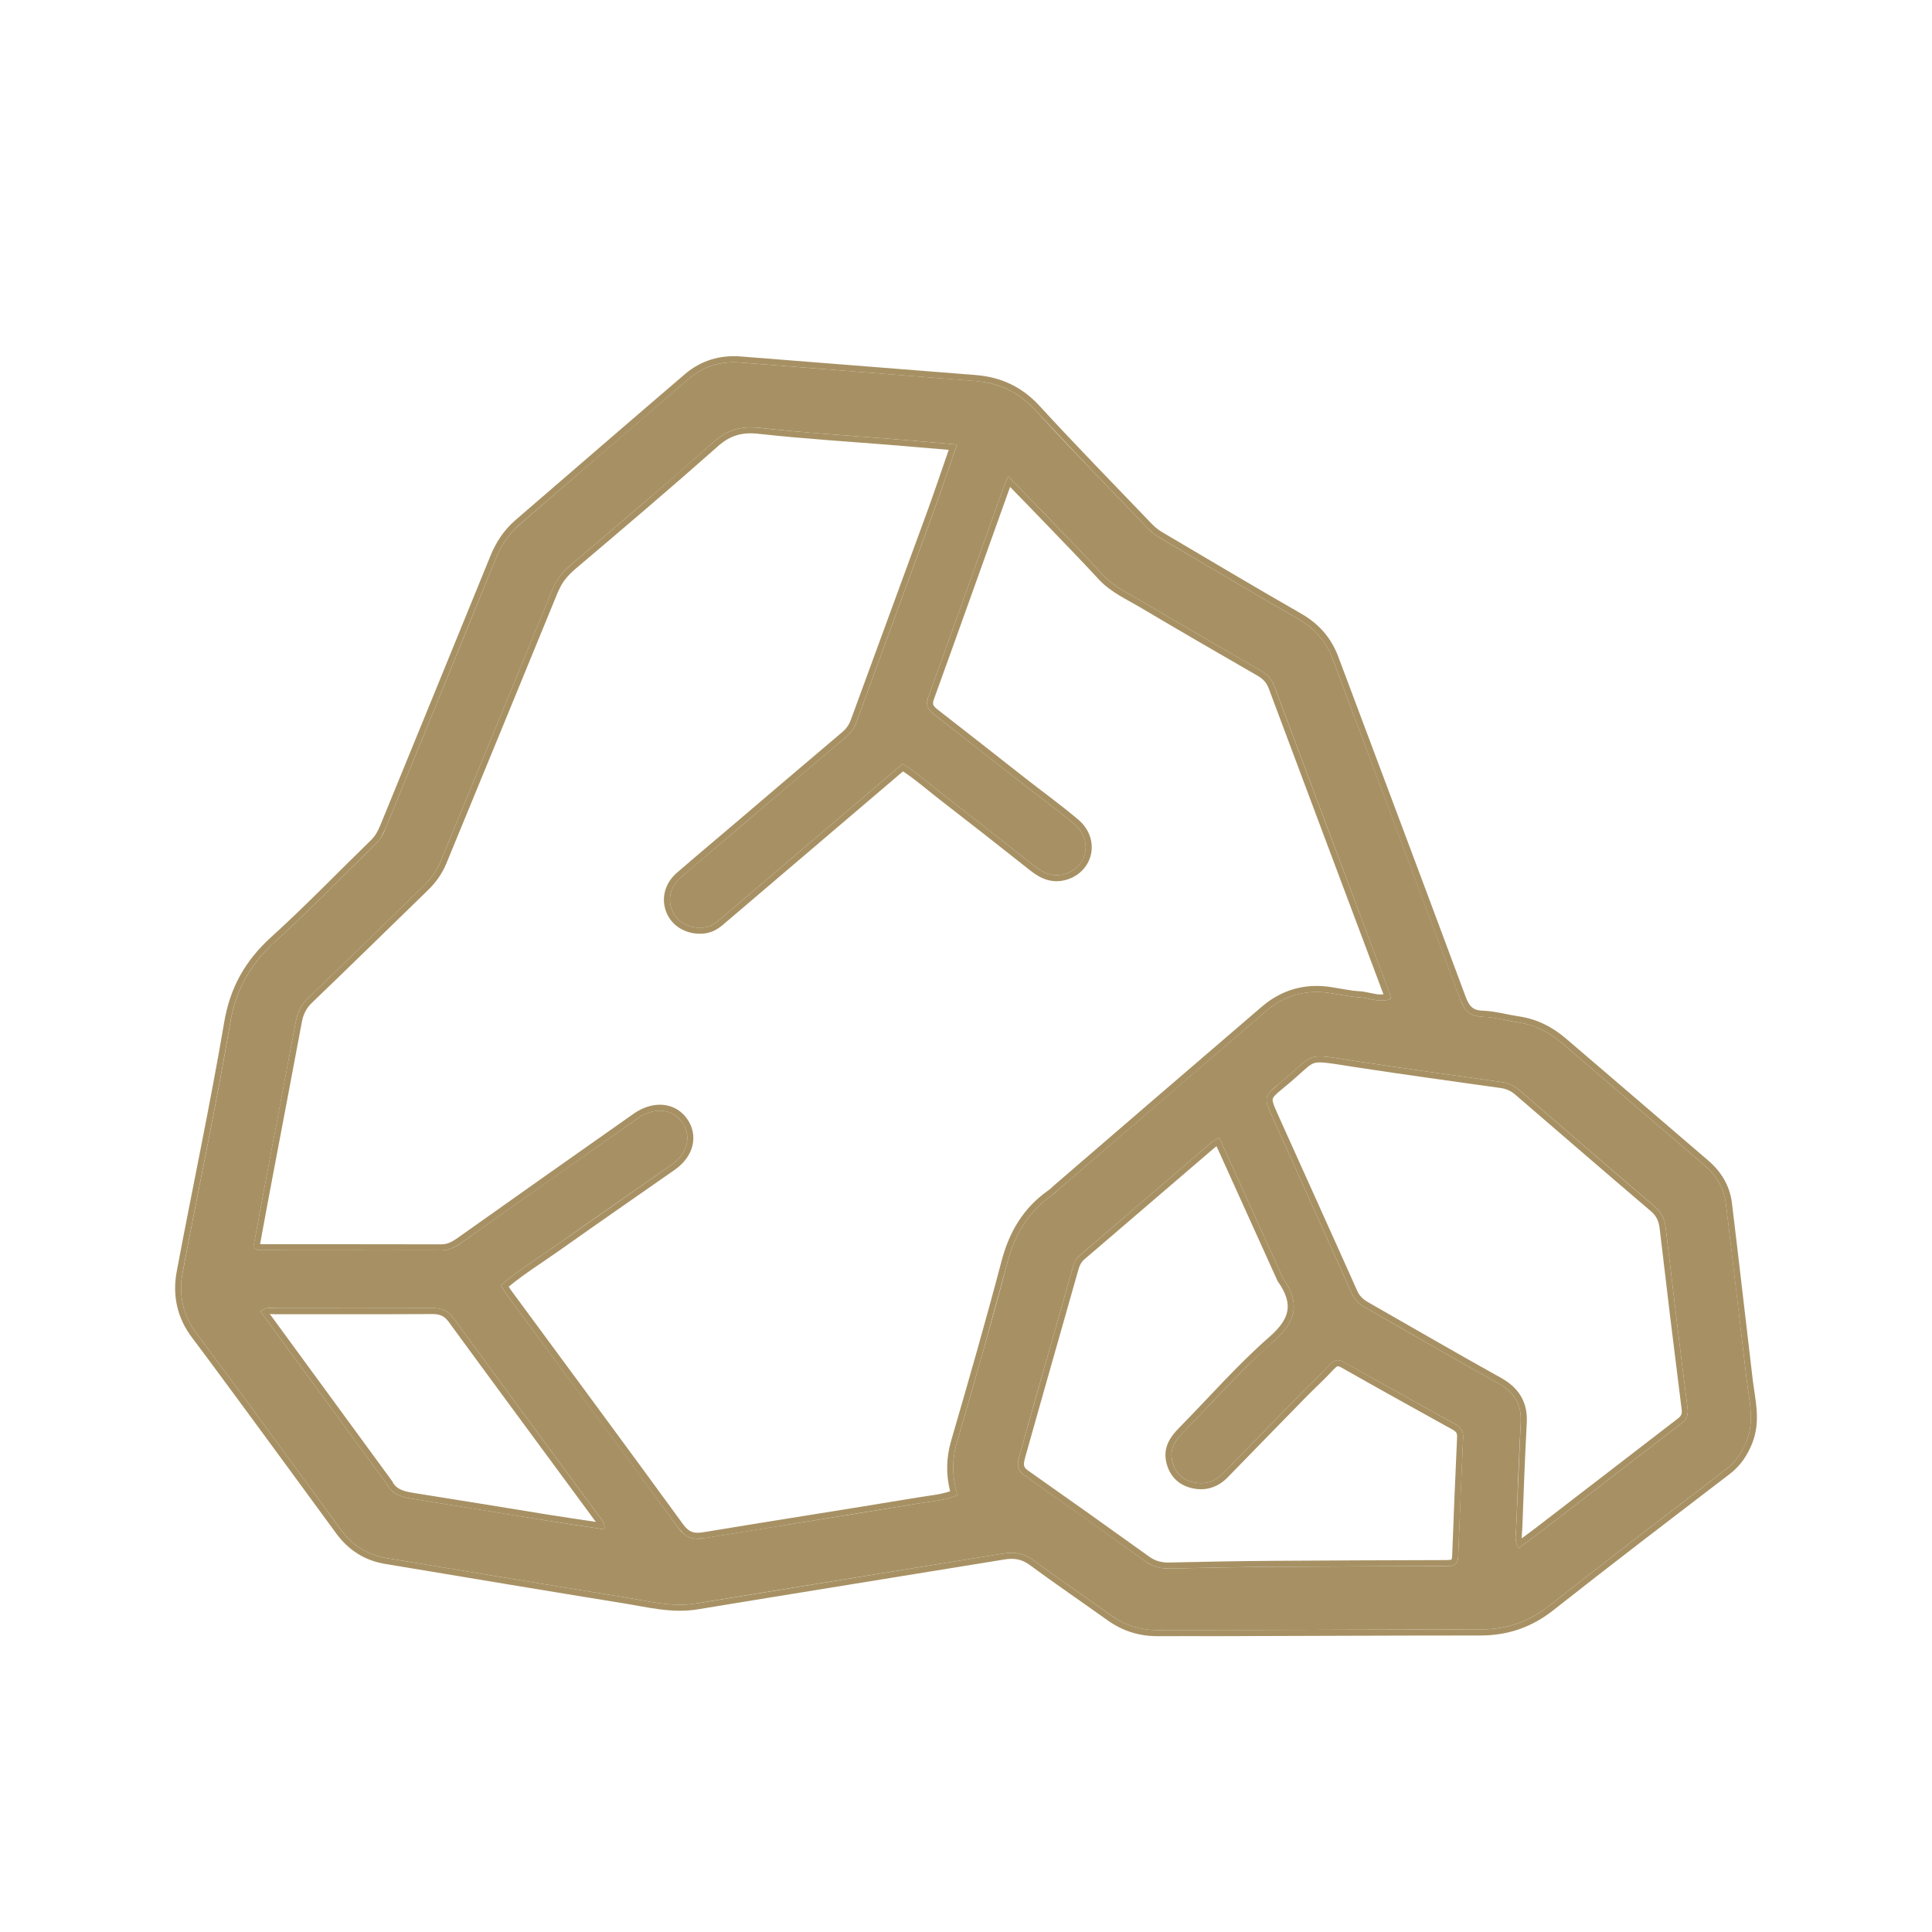
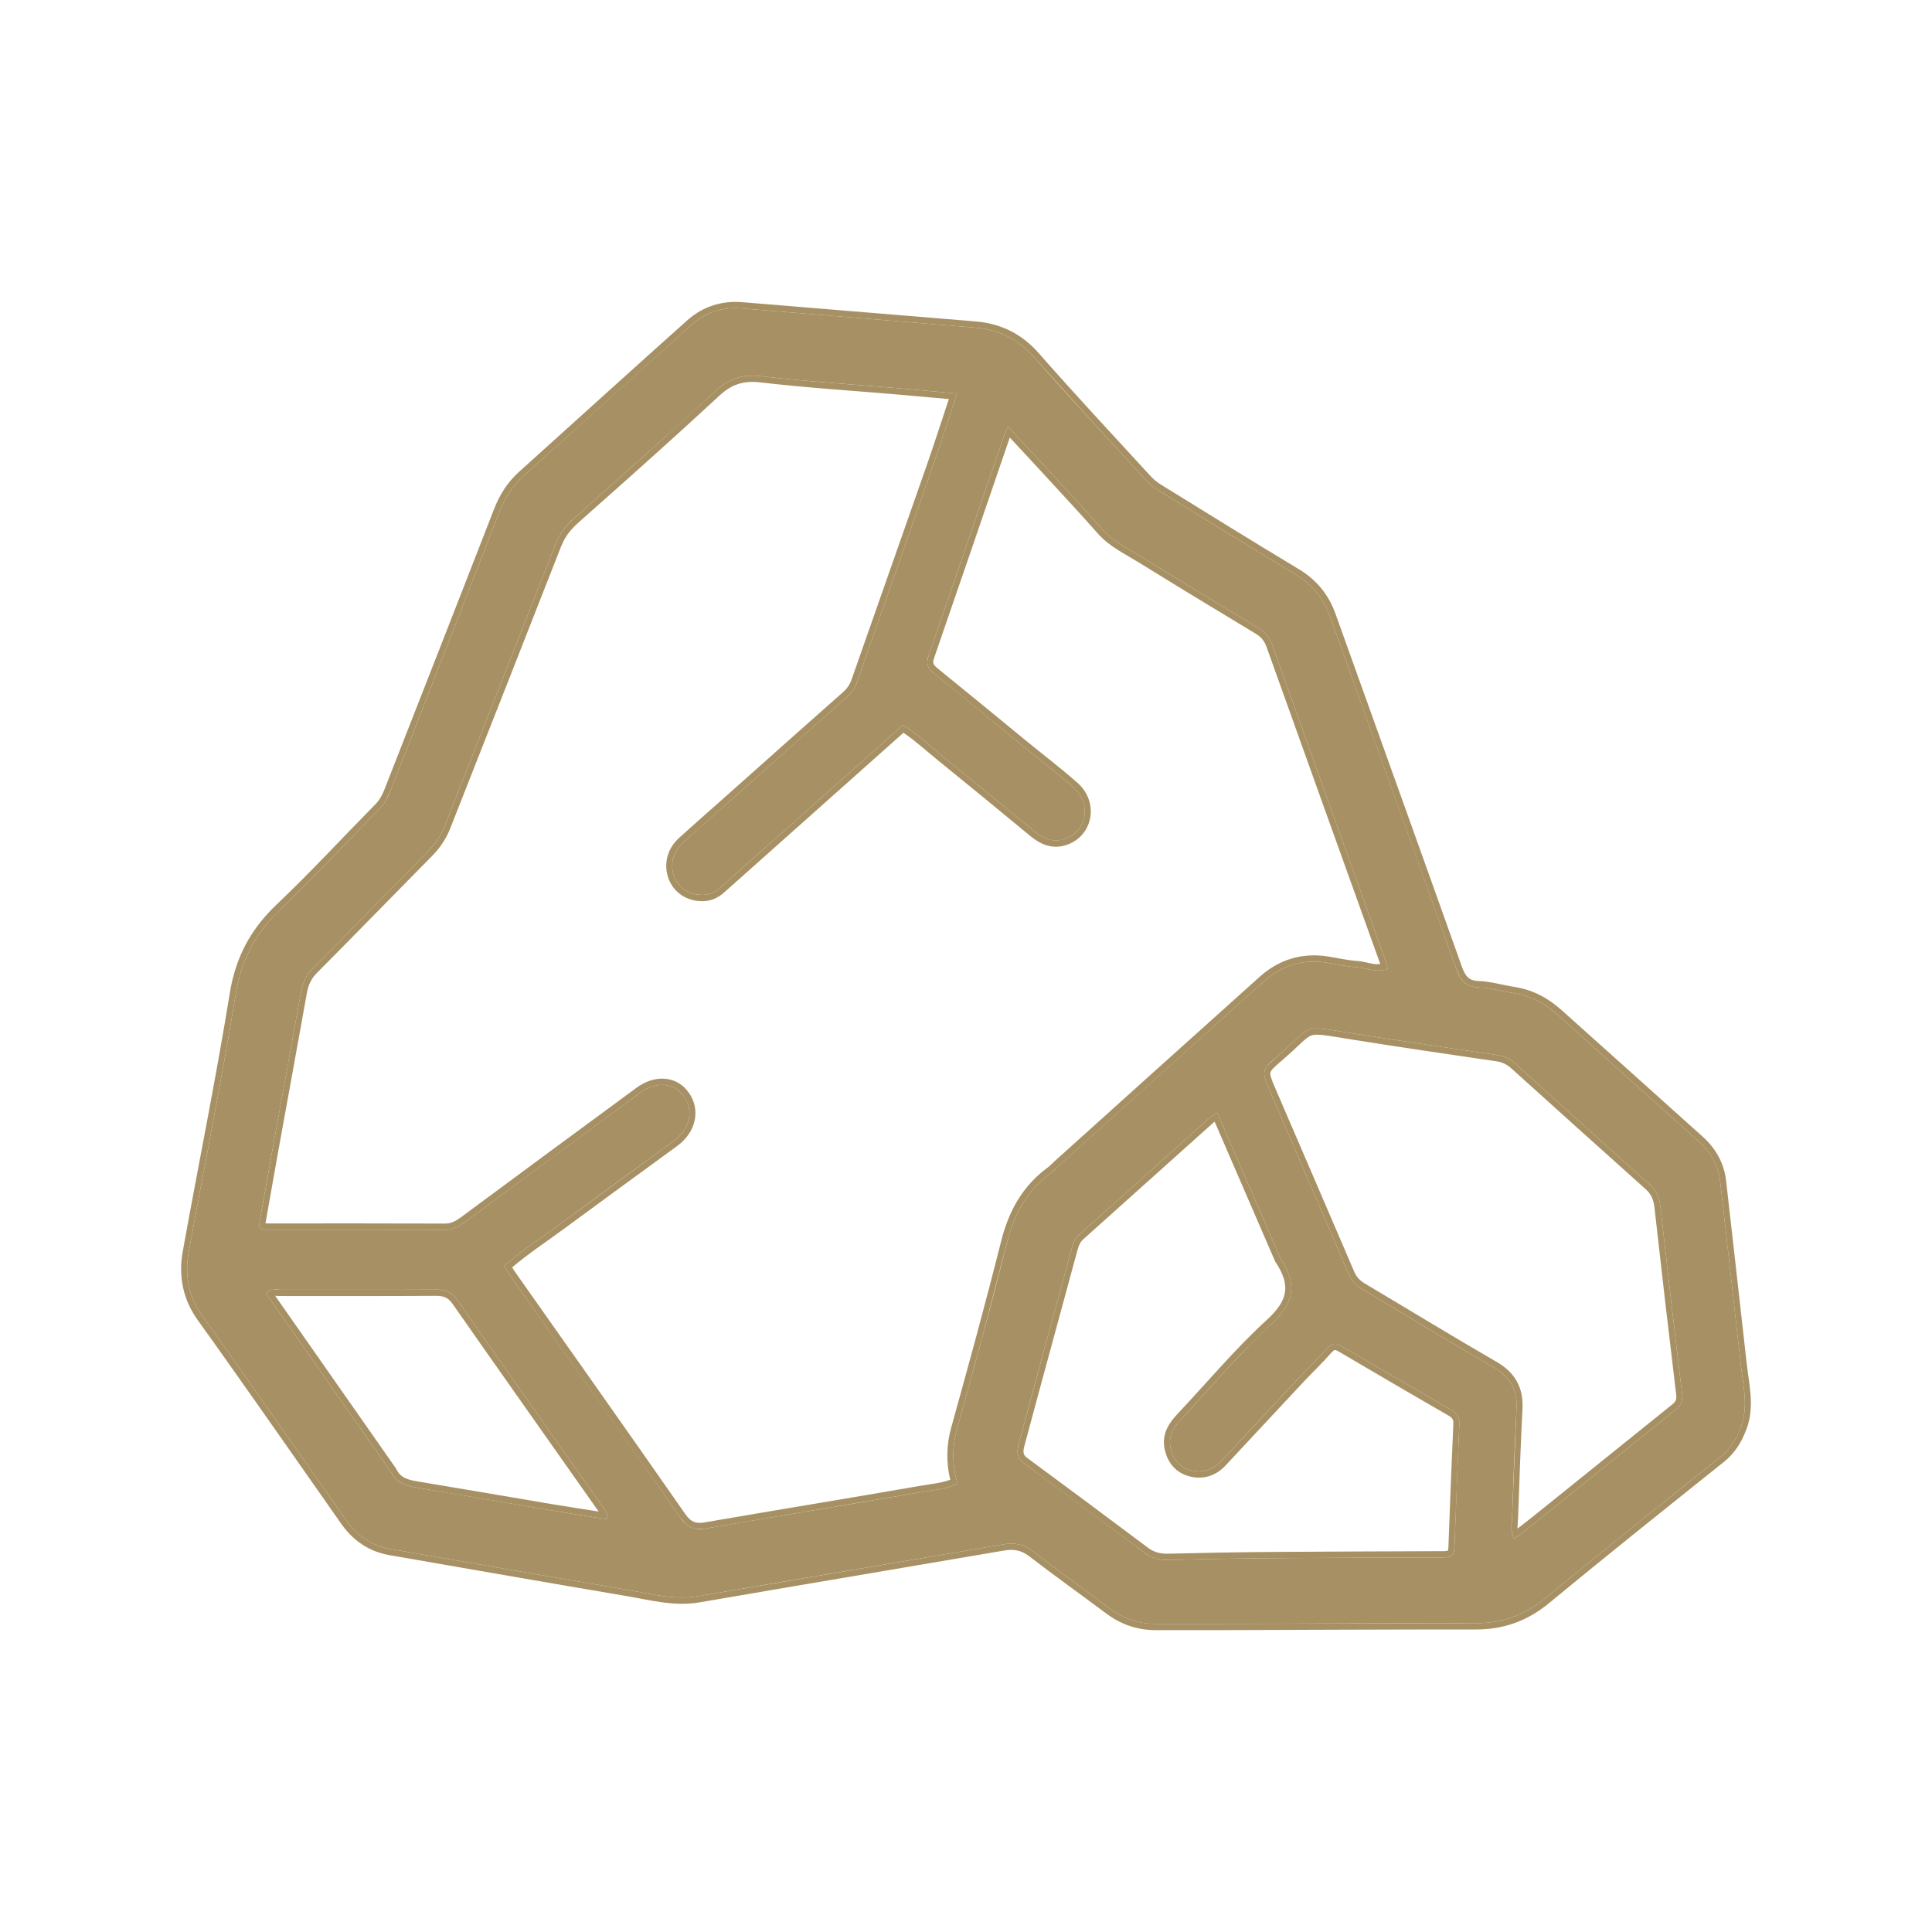
<svg xmlns="http://www.w3.org/2000/svg" width="32" height="32" viewBox="0 0 32 32" fill="none">
-   <path d="M4.199 23.36C3.88 22.93 3.574 22.509 3.26 22.094C3.027 21.787 2.956 21.441 3.025 21.078C3.284 19.701 3.578 18.33 3.812 16.95C3.906 16.394 4.146 15.968 4.563 15.591C5.132 15.075 5.664 14.522 6.214 13.988C6.297 13.907 6.349 13.813 6.391 13.71C6.999 12.223 7.61 10.736 8.214 9.247C8.302 9.031 8.425 8.844 8.603 8.691C9.539 7.883 10.473 7.073 11.413 6.27C11.651 6.067 11.939 5.979 12.258 6.004C13.554 6.106 14.85 6.209 16.146 6.31C16.543 6.342 16.868 6.49 17.142 6.788C17.754 7.455 18.388 8.102 19.015 8.756C19.067 8.81 19.129 8.859 19.195 8.898C19.962 9.351 20.728 9.807 21.502 10.251C21.778 10.409 21.965 10.625 22.073 10.914C22.777 12.792 23.484 14.668 24.184 16.547C24.252 16.73 24.34 16.833 24.556 16.84C24.751 16.847 24.945 16.904 25.14 16.933C25.423 16.974 25.663 17.098 25.874 17.279C26.659 17.952 27.444 18.624 28.228 19.298C28.426 19.468 28.555 19.68 28.586 19.935C28.705 20.909 28.816 21.884 28.931 22.858C28.971 23.197 29.066 23.533 28.927 23.874C28.852 24.058 28.752 24.211 28.589 24.336C27.611 25.084 26.632 25.83 25.666 26.593C25.323 26.863 24.951 26.989 24.515 26.989C23.079 26.989 21.643 26.996 20.207 27C19.861 27 19.515 26.999 19.169 27C18.883 27.001 18.628 26.918 18.398 26.753C17.97 26.447 17.536 26.151 17.113 25.84C16.958 25.725 16.804 25.701 16.619 25.731C14.925 26.008 13.231 26.278 11.538 26.557C11.134 26.624 10.751 26.522 10.363 26.459C9.039 26.245 7.716 26.024 6.393 25.805C6.077 25.752 5.833 25.591 5.648 25.338C5.169 24.682 4.688 24.027 4.199 23.36ZM12.208 13.74C12.809 13.228 13.409 12.715 14.012 12.206C14.095 12.135 14.15 12.057 14.187 11.956C14.603 10.816 15.024 9.679 15.44 8.539C15.579 8.159 15.708 7.775 15.852 7.363C15.505 7.333 15.184 7.304 14.863 7.278C14.102 7.216 13.34 7.171 12.582 7.086C12.273 7.052 12.049 7.118 11.819 7.321C11.046 8.006 10.258 8.675 9.469 9.344C9.326 9.465 9.219 9.595 9.149 9.767C8.535 11.267 7.917 12.765 7.3 14.264C7.236 14.419 7.141 14.552 7.019 14.671C6.378 15.292 5.742 15.919 5.098 16.537C4.985 16.645 4.928 16.765 4.901 16.912C4.741 17.77 4.577 18.627 4.415 19.484C4.34 19.881 4.267 20.277 4.197 20.659C4.258 20.715 4.309 20.708 4.358 20.708C5.341 20.709 6.324 20.707 7.308 20.71C7.438 20.71 7.535 20.659 7.635 20.588C8.606 19.899 9.579 19.212 10.554 18.528C10.83 18.334 11.127 18.359 11.291 18.578C11.463 18.808 11.394 19.102 11.121 19.293C10.484 19.738 9.844 20.18 9.209 20.629C8.903 20.845 8.581 21.042 8.293 21.29C8.335 21.354 8.363 21.401 8.395 21.445C9.342 22.73 10.292 24.013 11.232 25.303C11.348 25.463 11.466 25.51 11.656 25.478C12.847 25.282 14.039 25.097 15.229 24.899C15.435 24.865 15.649 24.855 15.859 24.764C15.768 24.47 15.764 24.185 15.85 23.891C16.138 22.9 16.423 21.908 16.686 20.911C16.807 20.451 17.027 20.073 17.425 19.795C17.465 19.767 17.499 19.731 17.536 19.699C18.679 18.715 19.821 17.729 20.967 16.748C21.27 16.489 21.627 16.385 22.03 16.448C22.191 16.473 22.351 16.508 22.512 16.518C22.682 16.528 22.85 16.616 23.037 16.546C23.027 16.503 23.022 16.47 23.01 16.439C22.376 14.749 21.741 13.058 21.108 11.367C21.064 11.25 20.991 11.171 20.882 11.108C20.231 10.732 19.581 10.355 18.935 9.973C18.707 9.838 18.46 9.729 18.275 9.53C17.986 9.218 17.69 8.913 17.396 8.606C17.171 8.372 16.943 8.141 16.7 7.892C16.672 7.949 16.656 7.978 16.645 8.008C16.222 9.188 15.801 10.37 15.374 11.549C15.327 11.679 15.366 11.751 15.466 11.829C15.953 12.206 16.436 12.588 16.92 12.967C17.212 13.195 17.514 13.414 17.796 13.652C18.107 13.914 18.014 14.363 17.637 14.476C17.44 14.534 17.28 14.461 17.129 14.341C16.63 13.947 16.129 13.554 15.625 13.164C15.4 12.99 15.189 12.798 14.949 12.653C13.928 13.523 12.917 14.383 11.907 15.243C11.831 15.308 11.748 15.354 11.643 15.363C11.422 15.382 11.222 15.277 11.139 15.095C11.052 14.904 11.1 14.685 11.275 14.533C11.576 14.272 11.882 14.017 12.208 13.74ZM25.505 25.381C26.287 24.779 27.068 24.177 27.85 23.576C27.935 23.51 27.967 23.44 27.952 23.328C27.826 22.334 27.706 21.338 27.59 20.343C27.573 20.198 27.525 20.085 27.41 19.987C26.66 19.347 25.915 18.703 25.17 18.06C25.082 17.985 24.987 17.939 24.869 17.922C24.072 17.81 23.275 17.7 22.48 17.579C21.561 17.439 21.824 17.428 21.188 17.948C20.932 18.158 20.934 18.187 21.072 18.495C21.51 19.471 21.952 20.445 22.389 21.421C22.437 21.529 22.511 21.6 22.612 21.657C23.345 22.074 24.072 22.499 24.809 22.907C25.081 23.058 25.204 23.26 25.188 23.561C25.158 24.137 25.135 24.714 25.114 25.291C25.11 25.401 25.075 25.518 25.153 25.645C25.271 25.557 25.376 25.478 25.505 25.381ZM21.249 21.169C20.899 20.398 20.55 19.627 20.194 18.842C20.133 18.881 20.089 18.902 20.053 18.933C19.332 19.551 18.612 20.17 17.89 20.788C17.823 20.845 17.79 20.917 17.767 20.998C17.641 21.442 17.515 21.885 17.389 22.329C17.22 22.924 17.049 23.52 16.883 24.116C16.851 24.23 16.834 24.341 16.96 24.43C17.635 24.906 18.308 25.384 18.98 25.866C19.1 25.953 19.227 25.983 19.375 25.98C19.954 25.966 20.534 25.956 21.113 25.951C22.047 25.945 22.981 25.944 23.914 25.94C24.029 25.939 24.146 25.953 24.152 25.784C24.176 25.126 24.204 24.467 24.234 23.808C24.239 23.707 24.199 23.642 24.109 23.592C23.494 23.252 22.88 22.912 22.269 22.566C22.16 22.504 22.098 22.523 22.019 22.61C21.873 22.769 21.712 22.914 21.561 23.068C21.127 23.511 20.695 23.956 20.263 24.4C20.118 24.549 19.939 24.599 19.741 24.545C19.554 24.494 19.445 24.359 19.411 24.176C19.375 23.987 19.474 23.849 19.602 23.719C20.096 23.218 20.559 22.684 21.089 22.221C21.465 21.893 21.546 21.594 21.249 21.169ZM6.407 24.581C6.491 24.748 6.644 24.796 6.82 24.823C7.565 24.941 8.309 25.065 9.055 25.185C9.372 25.236 9.69 25.282 10.01 25.331C10.027 25.214 9.96 25.163 9.917 25.104C9.116 24.014 8.311 22.927 7.513 21.835C7.419 21.707 7.315 21.664 7.159 21.665C6.296 21.67 5.434 21.666 4.571 21.667C4.491 21.667 4.401 21.64 4.316 21.724C5.007 22.668 5.698 23.613 6.407 24.581Z" fill="#A79164" />
-   <path d="M12.266 5.904C13.561 6.006 14.858 6.109 16.153 6.211C16.575 6.244 16.924 6.403 17.216 6.721C17.827 7.386 18.459 8.032 19.087 8.687C19.133 8.734 19.188 8.777 19.246 8.812C20.014 9.265 20.779 9.721 21.552 10.164C21.848 10.334 22.05 10.567 22.167 10.879C22.871 12.756 23.578 14.633 24.277 16.513C24.309 16.598 24.341 16.651 24.38 16.684C24.416 16.714 24.467 16.737 24.558 16.74C24.665 16.744 24.769 16.761 24.867 16.78C24.968 16.8 25.061 16.82 25.155 16.834C25.46 16.878 25.716 17.012 25.939 17.203C26.724 17.876 27.51 18.548 28.294 19.222C28.507 19.405 28.651 19.639 28.686 19.923C28.804 20.897 28.915 21.873 29.03 22.847C29.049 23.003 29.084 23.188 29.096 23.358C29.108 23.536 29.096 23.722 29.02 23.911C28.94 24.107 28.829 24.277 28.649 24.415C27.671 25.163 26.693 25.909 25.727 26.671C25.367 26.955 24.973 27.089 24.516 27.089C23.08 27.089 21.643 27.096 20.207 27.1C19.858 27.101 19.517 27.098 19.169 27.1C18.862 27.101 18.587 27.011 18.34 26.834C17.915 26.53 17.477 26.232 17.054 25.92C16.924 25.825 16.799 25.803 16.635 25.83C14.941 26.107 13.248 26.377 11.555 26.656C11.129 26.726 10.722 26.619 10.347 26.559C9.023 26.345 7.7 26.123 6.377 25.903C6.034 25.846 5.767 25.67 5.567 25.396C5.089 24.741 4.607 24.087 4.118 23.42C3.799 22.989 3.493 22.569 3.18 22.154C2.93 21.823 2.854 21.449 2.927 21.06C3.186 19.679 3.479 18.312 3.713 16.933C3.811 16.354 4.063 15.909 4.496 15.517C5.063 15.003 5.591 14.454 6.144 13.916C6.214 13.849 6.258 13.768 6.298 13.672C6.906 12.184 7.517 10.698 8.122 9.21C8.215 8.981 8.345 8.781 8.537 8.615C9.473 7.808 10.408 6.998 11.348 6.194C11.607 5.973 11.922 5.877 12.266 5.904ZM12.258 6.004C11.939 5.979 11.651 6.067 11.413 6.271L8.602 8.69C8.425 8.844 8.302 9.031 8.214 9.247C7.609 10.736 6.999 12.223 6.391 13.71L6.317 13.857C6.289 13.904 6.255 13.947 6.214 13.987C5.663 14.522 5.132 15.075 4.563 15.591L4.415 15.734C4.088 16.076 3.894 16.463 3.811 16.949C3.577 18.33 3.283 19.701 3.024 21.077C2.956 21.44 3.027 21.786 3.26 22.094C3.574 22.509 3.88 22.93 4.199 23.36C4.688 24.027 5.169 24.682 5.647 25.338C5.832 25.591 6.078 25.752 6.393 25.805C7.716 26.024 9.039 26.245 10.362 26.459C10.702 26.514 11.038 26.599 11.388 26.575L11.538 26.558L16.618 25.731C16.803 25.701 16.958 25.725 17.113 25.84C17.536 26.151 17.97 26.447 18.397 26.753C18.599 26.897 18.819 26.979 19.062 26.996L19.169 27C19.515 26.999 19.861 27 20.207 26.999L24.516 26.989C24.896 26.989 25.229 26.893 25.536 26.688L25.666 26.593C26.149 26.212 26.635 25.834 27.123 25.459L28.589 24.336C28.711 24.243 28.798 24.132 28.865 24.006L28.927 23.874C29.065 23.534 28.971 23.197 28.931 22.858L28.586 19.936C28.559 19.712 28.457 19.521 28.299 19.363L28.228 19.298L25.874 17.279C25.689 17.121 25.482 17.006 25.244 16.952L25.141 16.933C24.994 16.911 24.848 16.874 24.702 16.854L24.556 16.841C24.393 16.835 24.304 16.776 24.24 16.669L24.183 16.548L22.073 10.914C21.978 10.661 21.824 10.465 21.602 10.313L21.502 10.251C21.115 10.029 20.73 9.804 20.346 9.578L19.195 8.897C19.162 8.878 19.13 8.857 19.099 8.833L19.015 8.756C18.701 8.429 18.387 8.103 18.073 7.776L17.142 6.788C16.902 6.527 16.623 6.38 16.291 6.327L16.145 6.311C14.85 6.209 13.554 6.105 12.258 6.004ZM21.249 21.169C21.546 21.594 21.465 21.893 21.089 22.222L20.702 22.58C20.325 22.949 19.972 23.344 19.602 23.72L19.513 23.818C19.433 23.921 19.383 24.035 19.41 24.176C19.445 24.359 19.554 24.494 19.74 24.545C19.914 24.592 20.073 24.56 20.207 24.451L20.263 24.399L21.561 23.068C21.712 22.914 21.873 22.768 22.018 22.609C22.098 22.523 22.161 22.504 22.27 22.565C22.88 22.912 23.494 23.252 24.108 23.592C24.199 23.642 24.239 23.707 24.234 23.809L24.152 25.784L24.145 25.84C24.116 25.95 24.014 25.939 23.914 25.939V25.84C23.947 25.84 23.969 25.84 23.993 25.839C24.016 25.838 24.029 25.835 24.036 25.832C24.041 25.83 24.042 25.829 24.043 25.828C24.045 25.825 24.05 25.811 24.052 25.78C24.076 25.121 24.104 24.462 24.134 23.804C24.135 23.767 24.13 23.746 24.121 23.731C24.112 23.716 24.095 23.699 24.061 23.68C23.446 23.34 22.831 22.999 22.22 22.652C22.176 22.628 22.159 22.629 22.153 22.63C22.15 22.631 22.143 22.633 22.134 22.64L22.093 22.678C21.947 22.837 21.777 22.992 21.633 23.139C21.199 23.581 20.767 24.026 20.334 24.47C20.164 24.644 19.948 24.706 19.714 24.642C19.486 24.579 19.353 24.41 19.312 24.194C19.267 23.954 19.399 23.783 19.53 23.649C20.018 23.155 20.49 22.612 21.022 22.146C21.204 21.988 21.298 21.849 21.322 21.714C21.346 21.581 21.307 21.427 21.167 21.227L21.161 21.219L21.157 21.21C20.823 20.473 20.49 19.736 20.15 18.986C20.137 18.995 20.127 19.002 20.118 19.009C19.397 19.627 18.677 20.245 17.956 20.863C17.91 20.903 17.883 20.954 17.863 21.025C17.738 21.469 17.611 21.912 17.485 22.355C17.316 22.951 17.146 23.547 16.979 24.143C16.964 24.199 16.957 24.238 16.961 24.268C16.964 24.292 16.976 24.319 17.017 24.349C17.693 24.825 18.367 25.303 19.038 25.785C19.138 25.857 19.242 25.883 19.372 25.88L19.375 25.98L19.267 25.976C19.198 25.968 19.134 25.951 19.071 25.921L18.979 25.866L16.96 24.43C16.866 24.363 16.852 24.284 16.864 24.2L16.883 24.116L17.389 22.329C17.515 21.886 17.641 21.442 17.767 20.998C17.784 20.937 17.807 20.881 17.846 20.833L17.891 20.788C18.612 20.17 19.331 19.55 20.053 18.933C20.088 18.902 20.133 18.881 20.194 18.842C20.55 19.627 20.9 20.398 21.249 21.169ZM23.914 25.939C22.98 25.943 22.047 25.944 21.113 25.951C20.534 25.955 19.954 25.966 19.375 25.98L19.372 25.88C19.952 25.866 20.533 25.856 21.113 25.852C22.047 25.845 22.981 25.843 23.914 25.84V25.939ZM21.188 17.947C21.824 17.428 21.561 17.439 22.48 17.579C23.276 17.7 24.073 17.81 24.869 17.922C24.987 17.938 25.083 17.985 25.17 18.061C25.915 18.704 26.66 19.348 27.409 19.987C27.524 20.086 27.573 20.198 27.59 20.343C27.706 21.338 27.826 22.334 27.952 23.328C27.966 23.44 27.935 23.511 27.849 23.576L25.505 25.381L25.153 25.645C25.114 25.581 25.104 25.52 25.103 25.461L25.114 25.291L25.188 23.561C25.202 23.298 25.11 23.11 24.904 22.966L24.808 22.907C24.072 22.499 23.345 22.073 22.612 21.657C22.511 21.6 22.437 21.529 22.389 21.421L21.072 18.495C20.968 18.264 20.941 18.189 21.042 18.078L21.188 17.947ZM12.582 7.087C13.34 7.171 14.103 7.216 14.863 7.278C15.184 7.304 15.505 7.333 15.851 7.363C15.708 7.775 15.578 8.159 15.439 8.539C15.023 9.678 14.603 10.817 14.187 11.956L14.156 12.027C14.121 12.095 14.074 12.153 14.012 12.206L11.275 14.533L11.216 14.593C11.09 14.739 11.062 14.928 11.139 15.095C11.212 15.254 11.374 15.354 11.562 15.364L11.643 15.363C11.748 15.354 11.831 15.308 11.907 15.243C12.917 14.383 13.928 13.523 14.949 12.653C15.19 12.797 15.4 12.99 15.625 13.164C16.128 13.553 16.63 13.946 17.129 14.341C17.261 14.445 17.4 14.515 17.564 14.491L17.637 14.476C17.99 14.37 18.094 13.968 17.849 13.703L17.796 13.652C17.513 13.414 17.212 13.195 16.92 12.967L15.467 11.829C15.391 11.771 15.35 11.715 15.354 11.637L15.374 11.549C15.801 10.37 16.221 9.188 16.645 8.008C16.655 7.977 16.673 7.949 16.7 7.892C16.943 8.141 17.171 8.373 17.395 8.606C17.69 8.913 17.986 9.218 18.274 9.529C18.459 9.729 18.707 9.838 18.936 9.973C19.581 10.355 20.231 10.732 20.882 11.107C20.991 11.171 21.064 11.251 21.107 11.367C21.74 13.058 22.376 14.749 23.011 16.439C23.022 16.47 23.026 16.503 23.037 16.546C22.85 16.616 22.681 16.528 22.512 16.518C22.431 16.513 22.351 16.502 22.27 16.488L22.03 16.448C21.627 16.386 21.27 16.489 20.968 16.748L17.425 19.795C17.027 20.073 16.807 20.451 16.686 20.911L16.277 22.403C16.137 22.9 15.993 23.395 15.85 23.891C15.764 24.185 15.769 24.47 15.859 24.764C15.649 24.855 15.435 24.865 15.229 24.899L11.656 25.479L11.526 25.486C11.447 25.482 11.381 25.455 11.32 25.402L11.232 25.303L8.395 21.445C8.363 21.401 8.335 21.353 8.293 21.29C8.581 21.042 8.903 20.845 9.209 20.629L11.121 19.293C11.36 19.126 11.442 18.88 11.344 18.667L11.291 18.578C11.128 18.36 10.83 18.335 10.554 18.528L7.635 20.588L7.559 20.637C7.484 20.681 7.405 20.71 7.308 20.71V20.61C7.407 20.611 7.483 20.572 7.577 20.506C8.549 19.817 9.521 19.131 10.496 18.446C10.649 18.339 10.815 18.288 10.972 18.299C11.13 18.31 11.272 18.385 11.371 18.518C11.474 18.656 11.506 18.817 11.47 18.973C11.433 19.127 11.33 19.267 11.178 19.374C10.54 19.82 9.901 20.262 9.267 20.711C8.978 20.915 8.691 21.093 8.426 21.311C8.444 21.339 8.458 21.362 8.476 21.386C9.422 22.671 10.373 23.954 11.312 25.244C11.364 25.315 11.409 25.352 11.454 25.37C11.499 25.388 11.556 25.394 11.641 25.38C12.834 25.183 14.021 24.998 15.213 24.801C15.402 24.769 15.57 24.757 15.737 24.7C15.667 24.421 15.672 24.145 15.754 23.863C16.042 22.873 16.327 21.882 16.589 20.886C16.715 20.408 16.947 20.007 17.368 19.713C17.382 19.703 17.397 19.691 17.414 19.675C17.43 19.66 17.451 19.64 17.471 19.623C18.614 18.639 19.756 17.653 20.902 16.672C21.227 16.394 21.614 16.282 22.046 16.349C22.215 16.375 22.363 16.409 22.518 16.418C22.568 16.421 22.616 16.43 22.659 16.439C22.705 16.448 22.743 16.457 22.784 16.464C22.83 16.472 22.873 16.473 22.915 16.47C22.281 14.781 21.646 13.092 21.014 11.402C20.979 11.31 20.924 11.247 20.832 11.194C20.181 10.819 19.53 10.442 18.884 10.059C18.828 10.026 18.771 9.994 18.713 9.962C18.655 9.93 18.595 9.897 18.537 9.861C18.42 9.79 18.302 9.707 18.201 9.598C17.913 9.287 17.618 8.982 17.323 8.676C17.13 8.475 16.936 8.276 16.73 8.065C16.31 9.238 15.892 10.412 15.468 11.583C15.449 11.634 15.453 11.659 15.458 11.674C15.465 11.691 15.482 11.715 15.527 11.75C16.014 12.127 16.498 12.51 16.982 12.889C17.27 13.114 17.576 13.336 17.86 13.576C18.042 13.73 18.111 13.944 18.072 14.14C18.033 14.335 17.888 14.505 17.665 14.571C17.423 14.643 17.229 14.548 17.067 14.42C16.568 14.025 16.068 13.632 15.564 13.243C15.351 13.078 15.165 12.912 14.956 12.777C13.954 13.63 12.963 14.475 11.972 15.319C11.885 15.393 11.783 15.452 11.651 15.463C11.395 15.485 11.152 15.363 11.048 15.136C10.941 14.903 11.003 14.636 11.21 14.457C11.511 14.196 11.818 13.939 12.143 13.663C12.743 13.152 13.344 12.638 13.947 12.129C14.017 12.07 14.062 12.006 14.093 11.922C14.508 10.785 14.931 9.642 15.346 8.505C15.471 8.163 15.586 7.818 15.714 7.451C15.415 7.425 15.135 7.401 14.854 7.378C14.097 7.316 13.331 7.27 12.571 7.186C12.427 7.169 12.307 7.177 12.2 7.21C12.093 7.242 11.992 7.301 11.886 7.396C11.112 8.082 10.323 8.752 9.534 9.42C9.434 9.505 9.355 9.592 9.295 9.695L9.241 9.805C8.628 11.305 8.009 12.803 7.393 14.302C7.323 14.471 7.22 14.616 7.089 14.743C6.449 15.364 5.811 15.991 5.167 16.609C5.071 16.701 5.023 16.801 4.999 16.931C4.839 17.788 4.675 18.646 4.513 19.503C4.442 19.875 4.374 20.246 4.308 20.606C4.319 20.608 4.33 20.608 4.357 20.608C5.34 20.609 6.324 20.607 7.308 20.61V20.71L4.357 20.708C4.309 20.708 4.257 20.715 4.196 20.659L4.414 19.484L4.901 16.912C4.929 16.765 4.985 16.645 5.098 16.537C5.741 15.918 6.377 15.292 7.018 14.671C7.141 14.552 7.236 14.419 7.3 14.264C7.916 12.765 8.535 11.267 9.148 9.767C9.201 9.637 9.275 9.532 9.369 9.437L9.469 9.344C9.863 9.01 10.258 8.675 10.65 8.339L11.819 7.321C12.049 7.118 12.273 7.053 12.582 7.087ZM21.761 17.61C21.717 17.626 21.675 17.656 21.596 17.727C21.519 17.794 21.413 17.894 21.252 18.025C21.187 18.078 21.144 18.115 21.116 18.145C21.089 18.175 21.082 18.192 21.08 18.204C21.078 18.217 21.078 18.237 21.091 18.279C21.104 18.322 21.128 18.376 21.163 18.454C21.601 19.429 22.044 20.404 22.48 21.381C22.518 21.465 22.575 21.521 22.662 21.57C23.396 21.988 24.121 22.411 24.857 22.819C25.004 22.901 25.118 23 25.192 23.127C25.267 23.254 25.297 23.401 25.288 23.566C25.258 24.142 25.235 24.718 25.215 25.294C25.212 25.373 25.203 25.429 25.205 25.48C25.281 25.422 25.358 25.366 25.445 25.301C26.226 24.699 27.007 24.098 27.789 23.497C27.823 23.471 27.839 23.45 27.847 23.431C27.855 23.412 27.859 23.385 27.853 23.341C27.727 22.346 27.606 21.35 27.49 20.355C27.476 20.229 27.437 20.141 27.345 20.062C26.595 19.423 25.85 18.779 25.104 18.136C25.031 18.072 24.953 18.035 24.855 18.021C24.059 17.91 23.261 17.799 22.465 17.678C22.232 17.642 22.08 17.616 21.969 17.604C21.858 17.591 21.803 17.596 21.761 17.61ZM4.571 21.667C5.434 21.665 6.296 21.67 7.158 21.665C7.315 21.664 7.419 21.707 7.513 21.835C8.311 22.927 9.116 24.015 9.917 25.105C9.96 25.163 10.026 25.215 10.01 25.331L9.055 25.185L6.819 24.823C6.666 24.799 6.529 24.759 6.441 24.638L6.406 24.581C5.697 23.613 5.007 22.668 4.316 21.724C4.359 21.682 4.402 21.668 4.445 21.664L4.571 21.667ZM6.487 24.521L6.492 24.528L6.496 24.536C6.557 24.657 6.665 24.698 6.835 24.725C7.58 24.842 8.326 24.966 9.07 25.086C9.336 25.129 9.602 25.167 9.87 25.207C9.86 25.195 9.849 25.181 9.836 25.163C9.035 24.074 8.23 22.986 7.432 21.895C7.393 21.841 7.356 21.811 7.317 21.793C7.278 21.775 7.228 21.764 7.159 21.765C6.297 21.77 5.432 21.766 4.571 21.768C4.525 21.768 4.493 21.764 4.469 21.764C5.135 22.675 5.803 23.587 6.487 24.521Z" fill="#A79164" />
+   <path d="M4.289 23.12C3.973 22.673 3.669 22.236 3.357 21.805C3.126 21.486 3.056 21.127 3.124 20.75C3.381 19.322 3.672 17.899 3.904 16.467C3.998 15.89 4.237 15.448 4.65 15.056C5.214 14.521 5.743 13.947 6.289 13.393C6.371 13.309 6.422 13.211 6.464 13.105C7.068 11.561 7.673 10.019 8.274 8.474C8.361 8.249 8.483 8.055 8.659 7.896C9.588 7.058 10.515 6.218 11.448 5.384C11.684 5.173 11.97 5.082 12.287 5.108C13.572 5.213 14.858 5.32 16.145 5.426C16.539 5.458 16.862 5.612 17.133 5.922C17.741 6.613 18.37 7.285 18.992 7.964C19.044 8.02 19.106 8.071 19.171 8.111C19.932 8.582 20.692 9.055 21.46 9.515C21.734 9.68 21.919 9.903 22.027 10.203C22.725 12.152 23.427 14.099 24.121 16.049C24.189 16.239 24.276 16.346 24.49 16.354C24.685 16.36 24.877 16.42 25.071 16.449C25.351 16.492 25.589 16.62 25.799 16.808C26.578 17.506 27.357 18.205 28.135 18.904C28.332 19.08 28.46 19.3 28.491 19.565C28.608 20.576 28.718 21.587 28.833 22.599C28.872 22.95 28.966 23.299 28.829 23.652C28.755 23.843 28.654 24.003 28.493 24.132C27.523 24.908 26.551 25.683 25.592 26.474C25.252 26.754 24.882 26.885 24.451 26.885C23.025 26.885 21.6 26.892 20.175 26.896C19.831 26.897 19.488 26.895 19.144 26.896C18.861 26.897 18.608 26.811 18.379 26.64C17.955 26.323 17.524 26.015 17.105 25.692C16.951 25.573 16.798 25.548 16.614 25.58C14.934 25.867 13.252 26.147 11.572 26.437C11.171 26.506 10.791 26.401 10.405 26.335C9.092 26.113 7.779 25.884 6.466 25.656C6.153 25.601 5.91 25.435 5.727 25.171C5.252 24.491 4.774 23.811 4.289 23.12ZM12.237 13.136C12.833 12.605 13.429 12.072 14.027 11.544C14.11 11.471 14.164 11.389 14.201 11.284C14.614 10.102 15.031 8.921 15.444 7.739C15.582 7.344 15.71 6.946 15.853 6.519C15.508 6.487 15.19 6.457 14.871 6.43C14.117 6.366 13.36 6.319 12.608 6.231C12.302 6.196 12.079 6.264 11.851 6.475C11.084 7.186 10.302 7.88 9.519 8.574C9.377 8.699 9.271 8.834 9.201 9.013C8.592 10.569 7.978 12.124 7.366 13.68C7.303 13.841 7.209 13.979 7.087 14.102C6.451 14.747 5.82 15.397 5.181 16.039C5.069 16.151 5.013 16.275 4.986 16.428C4.827 17.318 4.664 18.207 4.503 19.097C4.428 19.508 4.357 19.92 4.286 20.316C4.347 20.375 4.398 20.367 4.446 20.367C5.422 20.368 6.398 20.366 7.374 20.369C7.503 20.369 7.599 20.316 7.699 20.242C8.663 19.528 9.628 18.815 10.595 18.105C10.869 17.904 11.165 17.929 11.326 18.156C11.497 18.395 11.429 18.7 11.158 18.898C10.526 19.36 9.891 19.82 9.261 20.285C8.957 20.509 8.638 20.714 8.351 20.971C8.393 21.037 8.421 21.086 8.453 21.132C9.393 22.465 10.336 23.797 11.268 25.136C11.384 25.302 11.5 25.35 11.69 25.317C12.871 25.114 14.054 24.922 15.235 24.717C15.439 24.681 15.652 24.671 15.86 24.576C15.77 24.271 15.766 23.975 15.851 23.67C16.137 22.642 16.42 21.613 16.68 20.578C16.801 20.1 17.019 19.708 17.414 19.42C17.454 19.391 17.487 19.353 17.524 19.32C18.659 18.299 19.792 17.276 20.93 16.257C21.23 15.989 21.584 15.881 21.984 15.946C22.144 15.972 22.302 16.009 22.462 16.019C22.631 16.029 22.798 16.12 22.984 16.048C22.973 16.003 22.968 15.969 22.957 15.937C22.328 14.183 21.697 12.428 21.069 10.673C21.025 10.552 20.953 10.47 20.845 10.404C20.199 10.015 19.554 9.624 18.913 9.227C18.686 9.086 18.441 8.974 18.258 8.767C17.971 8.443 17.677 8.127 17.385 7.809C17.162 7.566 16.936 7.326 16.695 7.067C16.667 7.127 16.651 7.156 16.64 7.188C16.22 8.413 15.803 9.639 15.379 10.862C15.332 10.997 15.37 11.072 15.47 11.152C15.954 11.543 16.432 11.94 16.913 12.334C17.203 12.571 17.502 12.797 17.783 13.045C18.09 13.316 17.998 13.783 17.624 13.899C17.429 13.96 17.271 13.884 17.121 13.76C16.625 13.35 16.128 12.943 15.628 12.539C15.405 12.358 15.195 12.158 14.957 12.008C13.943 12.911 12.941 13.804 11.938 14.696C11.863 14.763 11.78 14.811 11.677 14.82C11.457 14.84 11.259 14.731 11.176 14.542C11.089 14.344 11.137 14.117 11.311 13.959C11.61 13.688 11.913 13.424 12.237 13.136ZM25.433 25.216C26.208 24.591 26.983 23.967 27.76 23.343C27.844 23.275 27.875 23.202 27.861 23.086C27.736 22.054 27.617 21.021 27.502 19.988C27.485 19.837 27.437 19.721 27.323 19.619C26.579 18.955 25.84 18.287 25.1 17.619C25.013 17.541 24.918 17.493 24.802 17.476C24.011 17.36 23.22 17.245 22.431 17.12C21.518 16.974 21.78 16.963 21.149 17.503C20.894 17.72 20.896 17.751 21.033 18.07C21.468 19.083 21.907 20.094 22.34 21.107C22.388 21.219 22.462 21.293 22.562 21.352C23.289 21.784 24.01 22.225 24.742 22.649C25.012 22.805 25.134 23.015 25.118 23.328C25.088 23.926 25.066 24.524 25.045 25.122C25.041 25.237 25.006 25.358 25.083 25.49C25.2 25.399 25.305 25.317 25.433 25.216ZM21.209 20.845C20.862 20.045 20.515 19.245 20.162 18.43C20.101 18.471 20.058 18.493 20.022 18.525C19.306 19.166 18.592 19.808 17.876 20.45C17.81 20.509 17.776 20.584 17.753 20.668C17.629 21.129 17.503 21.589 17.378 22.049C17.21 22.667 17.041 23.285 16.876 23.904C16.845 24.022 16.828 24.137 16.952 24.229C17.623 24.723 18.291 25.22 18.957 25.72C19.077 25.809 19.202 25.841 19.349 25.838C19.924 25.823 20.499 25.813 21.075 25.808C22.001 25.801 22.927 25.8 23.854 25.796C23.968 25.796 24.084 25.81 24.09 25.635C24.114 24.951 24.142 24.268 24.171 23.584C24.176 23.479 24.137 23.412 24.047 23.36C23.437 23.007 22.828 22.654 22.221 22.295C22.113 22.231 22.052 22.25 21.973 22.34C21.829 22.506 21.669 22.656 21.519 22.817C21.088 23.276 20.659 23.737 20.23 24.198C20.086 24.352 19.909 24.405 19.712 24.349C19.527 24.296 19.419 24.156 19.385 23.966C19.349 23.77 19.448 23.626 19.575 23.492C20.065 22.972 20.524 22.418 21.05 21.938C21.423 21.596 21.504 21.287 21.209 20.845ZM6.48 24.386C6.563 24.559 6.716 24.609 6.889 24.637C7.629 24.759 8.368 24.889 9.107 25.013C9.422 25.066 9.738 25.113 10.056 25.164C10.072 25.043 10.005 24.99 9.963 24.929C9.168 23.798 8.369 22.67 7.577 21.537C7.485 21.404 7.381 21.359 7.226 21.36C6.37 21.366 5.514 21.36 4.658 21.362C4.579 21.363 4.49 21.334 4.405 21.421C5.091 22.401 5.776 23.381 6.48 24.386Z" fill="#A79164" />
+   <path d="M12.294 5.005C13.58 5.11 14.867 5.217 16.152 5.323C16.57 5.357 16.917 5.522 17.207 5.852C17.813 6.542 18.44 7.213 19.063 7.892C19.109 7.941 19.164 7.986 19.221 8.022C19.983 8.492 20.743 8.965 21.509 9.425C21.803 9.601 22.004 9.844 22.12 10.167C22.819 12.115 23.52 14.063 24.214 16.013C24.246 16.102 24.278 16.156 24.316 16.191C24.352 16.223 24.403 16.246 24.493 16.249C24.599 16.253 24.702 16.271 24.8 16.291C24.9 16.311 24.992 16.332 25.085 16.347C25.388 16.392 25.642 16.532 25.864 16.73C26.643 17.428 27.422 18.125 28.2 18.825C28.412 19.015 28.555 19.258 28.589 19.552C28.706 20.563 28.817 21.576 28.931 22.586C28.949 22.749 28.985 22.941 28.996 23.117C29.008 23.302 28.997 23.495 28.92 23.691C28.841 23.894 28.732 24.071 28.553 24.214C27.583 24.99 26.611 25.765 25.654 26.555C25.296 26.85 24.904 26.989 24.451 26.989C23.026 26.988 21.6 26.996 20.175 27C19.829 27.001 19.49 26.998 19.145 27C18.84 27.001 18.567 26.907 18.322 26.724C17.901 26.409 17.465 26.099 17.046 25.776C16.917 25.677 16.793 25.654 16.63 25.682C14.949 25.97 13.269 26.25 11.589 26.54C11.167 26.613 10.762 26.501 10.39 26.438C9.076 26.216 7.763 25.986 6.45 25.758C6.11 25.699 5.845 25.516 5.647 25.232C5.172 24.552 4.694 23.873 4.209 23.181C3.892 22.734 3.588 22.298 3.277 21.868C3.029 21.524 2.954 21.136 3.026 20.732C3.284 19.299 3.574 17.881 3.806 16.449C3.904 15.849 4.154 15.387 4.584 14.98C5.146 14.446 5.67 13.877 6.22 13.319C6.288 13.249 6.333 13.165 6.372 13.065C6.976 11.522 7.582 9.98 8.182 8.435C8.274 8.198 8.404 7.989 8.594 7.818C9.523 6.98 10.45 6.139 11.383 5.306C11.64 5.076 11.953 4.977 12.294 5.005ZM12.287 5.108C11.97 5.082 11.684 5.173 11.448 5.384L8.659 7.896C8.483 8.055 8.361 8.249 8.274 8.474C7.673 10.019 7.068 11.561 6.464 13.105L6.391 13.258C6.363 13.306 6.33 13.351 6.289 13.393C5.743 13.947 5.214 14.521 4.65 15.056L4.503 15.206C4.179 15.561 3.986 15.962 3.904 16.467C3.672 17.899 3.381 19.322 3.124 20.75C3.056 21.127 3.126 21.486 3.357 21.805C3.669 22.236 3.973 22.673 4.289 23.12C4.774 23.811 5.252 24.491 5.727 25.171C5.91 25.435 6.153 25.601 6.466 25.656C7.779 25.884 9.092 26.113 10.405 26.335C10.743 26.392 11.076 26.481 11.423 26.456L11.572 26.437L16.614 25.58C16.798 25.548 16.951 25.573 17.105 25.692C17.524 26.015 17.955 26.323 18.379 26.64C18.579 26.789 18.798 26.874 19.039 26.892L19.144 26.896C19.488 26.895 19.831 26.897 20.175 26.896L24.451 26.885C24.828 26.885 25.159 26.785 25.463 26.572L25.592 26.474C26.072 26.078 26.554 25.687 27.038 25.297L28.493 24.132C28.614 24.035 28.7 23.921 28.767 23.789L28.829 23.652C28.966 23.299 28.872 22.95 28.833 22.599L28.491 19.565C28.464 19.333 28.362 19.136 28.205 18.971L28.135 18.904L25.799 16.808C25.615 16.644 25.41 16.525 25.174 16.469L25.071 16.449C24.925 16.427 24.781 16.388 24.636 16.367L24.49 16.354C24.329 16.348 24.241 16.286 24.177 16.175L24.121 16.049L22.027 10.203C21.933 9.941 21.779 9.737 21.559 9.58L21.46 9.515C21.076 9.285 20.694 9.052 20.313 8.817L19.171 8.111C19.138 8.091 19.106 8.069 19.076 8.044L18.992 7.964C18.681 7.625 18.368 7.287 18.058 6.947L17.133 5.922C16.896 5.651 16.619 5.499 16.289 5.443L16.145 5.426C14.858 5.32 13.572 5.213 12.287 5.108ZM21.209 20.845C21.504 21.287 21.423 21.596 21.05 21.938L20.666 22.31C20.293 22.692 19.942 23.102 19.575 23.492L19.486 23.595C19.407 23.701 19.358 23.819 19.385 23.966C19.419 24.156 19.527 24.296 19.712 24.349C19.885 24.398 20.042 24.364 20.175 24.251L20.23 24.198L21.519 22.817C21.669 22.656 21.829 22.506 21.973 22.34C22.052 22.25 22.113 22.231 22.221 22.295C22.828 22.654 23.437 23.007 24.047 23.36C24.137 23.412 24.176 23.479 24.171 23.584L24.09 25.635L24.082 25.692C24.055 25.806 23.953 25.796 23.854 25.796L23.854 25.692C23.886 25.692 23.909 25.693 23.932 25.691C23.955 25.69 23.968 25.687 23.975 25.684C23.98 25.682 23.981 25.682 23.982 25.68C23.984 25.677 23.989 25.663 23.99 25.631C24.014 24.947 24.042 24.263 24.072 23.579C24.073 23.542 24.068 23.52 24.059 23.505C24.05 23.489 24.034 23.471 23.999 23.451C23.389 23.098 22.779 22.744 22.172 22.385C22.129 22.359 22.112 22.36 22.107 22.361C22.103 22.362 22.097 22.365 22.087 22.372L22.046 22.411C21.902 22.576 21.733 22.737 21.59 22.889C21.16 23.349 20.73 23.81 20.301 24.271C20.133 24.451 19.918 24.515 19.686 24.449C19.46 24.384 19.328 24.209 19.287 23.985C19.242 23.736 19.373 23.558 19.503 23.419C19.987 22.906 20.456 22.343 20.984 21.86C21.165 21.695 21.258 21.552 21.282 21.411C21.305 21.273 21.267 21.114 21.128 20.905L21.122 20.897L21.118 20.888C20.787 20.123 20.456 19.358 20.119 18.58C20.105 18.589 20.095 18.596 20.087 18.604C19.371 19.245 18.657 19.887 17.941 20.528C17.895 20.569 17.869 20.623 17.849 20.696C17.725 21.157 17.599 21.617 17.474 22.077C17.306 22.695 17.137 23.313 16.972 23.931C16.956 23.989 16.949 24.03 16.954 24.062C16.957 24.087 16.968 24.114 17.01 24.145C17.68 24.639 18.349 25.136 19.015 25.636C19.114 25.71 19.217 25.737 19.346 25.734L19.349 25.838L19.243 25.833C19.174 25.826 19.11 25.808 19.048 25.777L18.957 25.72L16.952 24.229C16.859 24.16 16.845 24.078 16.858 23.991L16.876 23.904L17.378 22.049C17.503 21.589 17.629 21.129 17.753 20.668C17.77 20.605 17.793 20.547 17.832 20.497L17.876 20.45C18.592 19.808 19.306 19.166 20.022 18.525C20.058 18.493 20.101 18.471 20.162 18.43C20.515 19.245 20.862 20.045 21.209 20.845ZM23.854 25.796C22.927 25.8 22.001 25.801 21.075 25.808C20.499 25.813 19.924 25.823 19.349 25.838L19.346 25.734C19.922 25.72 20.498 25.709 21.074 25.705C22.001 25.698 22.928 25.696 23.854 25.692L23.854 25.796ZM21.149 17.503C21.78 16.963 21.518 16.974 22.431 17.12C23.22 17.245 24.011 17.36 24.802 17.476C24.918 17.493 25.013 17.541 25.1 17.619C25.84 18.287 26.579 18.955 27.323 19.619C27.437 19.721 27.485 19.837 27.502 19.988C27.617 21.021 27.736 22.054 27.861 23.086C27.875 23.202 27.844 23.275 27.76 23.343L25.433 25.216L25.083 25.49C25.045 25.424 25.035 25.36 25.034 25.299L25.045 25.122L25.118 23.328C25.132 23.054 25.04 22.859 24.837 22.71L24.742 22.649C24.01 22.225 23.289 21.784 22.562 21.352C22.462 21.293 22.388 21.219 22.34 21.107L21.033 18.07C20.93 17.831 20.903 17.753 21.004 17.638L21.149 17.503ZM12.608 6.231C13.36 6.319 14.117 6.366 14.871 6.43C15.19 6.457 15.508 6.487 15.853 6.519C15.71 6.946 15.582 7.344 15.444 7.739C15.031 8.921 14.614 10.102 14.201 11.284L14.17 11.359C14.136 11.43 14.089 11.489 14.027 11.544L11.311 13.959L11.252 14.021C11.127 14.173 11.1 14.369 11.176 14.542C11.248 14.707 11.409 14.811 11.595 14.822L11.677 14.82C11.78 14.811 11.863 14.763 11.938 14.696C12.941 13.804 13.943 12.911 14.957 12.008C15.195 12.158 15.405 12.358 15.628 12.539C16.128 12.943 16.625 13.35 17.121 13.76C17.252 13.868 17.39 13.94 17.552 13.915L17.624 13.899C17.975 13.79 18.078 13.373 17.835 13.098L17.783 13.045C17.502 12.797 17.203 12.571 16.913 12.334L15.47 11.152C15.395 11.092 15.355 11.035 15.359 10.953L15.379 10.862C15.803 9.639 16.22 8.413 16.64 7.188C16.651 7.156 16.667 7.127 16.695 7.067C16.936 7.326 17.162 7.566 17.385 7.809C17.677 8.127 17.971 8.443 18.258 8.767C18.441 8.974 18.686 9.086 18.913 9.227C19.554 9.624 20.199 10.015 20.845 10.404C20.953 10.47 21.025 10.552 21.069 10.673C21.697 12.428 22.328 14.183 22.957 15.937C22.968 15.969 22.973 16.003 22.984 16.048C22.798 16.12 22.631 16.029 22.462 16.019C22.382 16.014 22.302 16.002 22.223 15.988L21.984 15.946C21.584 15.881 21.23 15.989 20.93 16.257L17.414 19.42C17.019 19.708 16.801 20.1 16.68 20.578L16.275 22.126C16.136 22.641 15.994 23.156 15.851 23.67C15.766 23.975 15.77 24.271 15.86 24.576C15.652 24.671 15.439 24.681 15.235 24.717L11.69 25.317L11.56 25.326C11.482 25.321 11.416 25.293 11.356 25.238L11.268 25.136L8.453 21.132C8.421 21.086 8.393 21.037 8.351 20.971C8.638 20.714 8.957 20.509 9.261 20.285L11.158 18.898C11.395 18.725 11.477 18.47 11.379 18.249L11.326 18.156C11.165 17.929 10.869 17.904 10.595 18.105L7.699 20.242L7.624 20.293C7.549 20.339 7.47 20.369 7.374 20.369L7.374 20.266C7.472 20.266 7.548 20.226 7.641 20.157C8.605 19.443 9.571 18.73 10.538 18.02C10.69 17.908 10.855 17.855 11.01 17.867C11.167 17.879 11.308 17.956 11.406 18.094C11.509 18.237 11.541 18.405 11.504 18.566C11.468 18.726 11.366 18.872 11.214 18.983C10.582 19.445 9.948 19.905 9.318 20.37C9.031 20.582 8.747 20.766 8.483 20.992C8.501 21.021 8.516 21.046 8.533 21.07C9.472 22.404 10.416 23.735 11.348 25.074C11.4 25.148 11.444 25.186 11.489 25.205C11.533 25.224 11.59 25.23 11.674 25.215C12.858 25.011 14.036 24.819 15.219 24.614C15.407 24.581 15.573 24.568 15.739 24.51C15.67 24.22 15.674 23.934 15.756 23.641C16.042 22.613 16.324 21.585 16.584 20.551C16.709 20.056 16.939 19.64 17.358 19.334C17.372 19.324 17.386 19.311 17.403 19.295C17.419 19.28 17.44 19.259 17.459 19.241C18.594 18.22 19.727 17.197 20.865 16.178C21.187 15.89 21.571 15.774 22 15.843C22.168 15.87 22.315 15.905 22.469 15.915C22.518 15.918 22.565 15.927 22.608 15.936C22.654 15.946 22.692 15.956 22.733 15.963C22.779 15.971 22.821 15.972 22.862 15.969C22.233 14.216 21.603 12.464 20.976 10.71C20.941 10.614 20.886 10.549 20.795 10.494C20.149 10.105 19.503 9.713 18.862 9.316C18.807 9.282 18.75 9.249 18.692 9.215C18.635 9.182 18.576 9.148 18.518 9.111C18.401 9.037 18.285 8.951 18.184 8.837C17.899 8.515 17.606 8.199 17.313 7.881C17.122 7.672 16.929 7.466 16.725 7.247C16.308 8.464 15.893 9.682 15.472 10.898C15.453 10.951 15.457 10.977 15.462 10.992C15.469 11.01 15.486 11.034 15.531 11.071C16.014 11.462 16.495 11.859 16.975 12.252C17.26 12.486 17.564 12.717 17.846 12.966C18.027 13.125 18.095 13.347 18.056 13.551C18.018 13.754 17.874 13.93 17.652 13.999C17.412 14.074 17.22 13.974 17.059 13.842C16.564 13.432 16.067 13.024 15.568 12.62C15.355 12.449 15.171 12.277 14.964 12.137C13.97 13.022 12.986 13.899 12.002 14.775C11.917 14.851 11.815 14.912 11.684 14.924C11.43 14.946 11.188 14.82 11.086 14.584C10.98 14.342 11.041 14.066 11.246 13.88C11.545 13.609 11.85 13.343 12.172 13.056C12.768 12.525 13.364 11.993 13.963 11.464C14.032 11.403 14.077 11.337 14.107 11.249C14.519 10.069 14.939 8.883 15.351 7.703C15.475 7.348 15.589 6.991 15.716 6.61C15.42 6.583 15.142 6.558 14.863 6.534C14.112 6.47 13.351 6.422 12.597 6.334C12.454 6.317 12.335 6.326 12.229 6.36C12.123 6.393 12.023 6.454 11.917 6.552C11.149 7.264 10.366 7.96 9.583 8.653C9.484 8.741 9.405 8.832 9.346 8.939L9.293 9.052C8.684 10.609 8.07 12.164 7.458 13.719C7.389 13.895 7.287 14.045 7.157 14.177C6.521 14.821 5.888 15.472 5.25 16.114C5.155 16.209 5.107 16.313 5.083 16.447C4.924 17.337 4.761 18.227 4.6 19.116C4.531 19.502 4.463 19.888 4.397 20.262C4.408 20.263 4.419 20.264 4.446 20.264C5.422 20.264 6.398 20.262 7.374 20.266L7.374 20.369L4.446 20.367C4.398 20.367 4.347 20.375 4.286 20.316L4.503 19.097L4.986 16.428C5.013 16.275 5.069 16.151 5.181 16.039C5.82 15.397 6.451 14.747 7.087 14.102C7.209 13.979 7.303 13.841 7.366 13.68C7.978 12.124 8.592 10.569 9.201 9.013C9.253 8.879 9.327 8.77 9.42 8.67L9.519 8.574C9.91 8.227 10.302 7.88 10.691 7.531L11.851 6.475C12.079 6.264 12.302 6.196 12.608 6.231ZM21.717 17.152C21.674 17.168 21.632 17.2 21.553 17.273C21.477 17.343 21.372 17.447 21.212 17.583C21.148 17.638 21.105 17.676 21.077 17.708C21.05 17.739 21.044 17.756 21.041 17.769C21.039 17.782 21.039 17.803 21.052 17.847C21.066 17.891 21.089 17.947 21.124 18.028C21.559 19.04 21.998 20.052 22.431 21.065C22.469 21.153 22.525 21.211 22.611 21.262C23.34 21.695 24.059 22.135 24.79 22.558C24.936 22.642 25.049 22.746 25.122 22.877C25.197 23.009 25.226 23.161 25.217 23.333C25.187 23.93 25.165 24.528 25.145 25.126C25.142 25.208 25.133 25.266 25.135 25.319C25.211 25.259 25.287 25.201 25.373 25.133C26.148 24.509 26.923 23.884 27.699 23.261C27.733 23.234 27.748 23.212 27.756 23.192C27.764 23.173 27.769 23.145 27.763 23.099C27.638 22.067 27.518 21.034 27.403 20C27.388 19.87 27.35 19.779 27.258 19.697C26.515 19.033 25.775 18.365 25.035 17.698C24.962 17.632 24.884 17.593 24.788 17.579C23.998 17.463 23.206 17.348 22.416 17.222C22.184 17.185 22.034 17.158 21.923 17.145C21.813 17.133 21.759 17.137 21.717 17.152ZM4.658 21.362C5.514 21.36 6.37 21.366 7.226 21.36C7.381 21.359 7.485 21.404 7.577 21.537C8.369 22.67 9.168 23.798 9.963 24.929C10.005 24.99 10.072 25.043 10.056 25.164L9.107 25.013L6.889 24.637C6.737 24.612 6.602 24.571 6.514 24.445L6.48 24.386C5.776 23.381 5.091 22.401 4.405 21.421C4.447 21.378 4.491 21.363 4.533 21.359L4.658 21.362ZM6.56 24.324L6.565 24.331L6.568 24.34C6.629 24.465 6.736 24.507 6.905 24.535C7.645 24.657 8.385 24.786 9.123 24.91C9.387 24.954 9.651 24.994 9.917 25.036C9.907 25.023 9.896 25.009 9.883 24.99C9.088 23.86 8.289 22.731 7.497 21.598C7.458 21.543 7.422 21.512 7.384 21.493C7.344 21.474 7.295 21.463 7.227 21.463C6.371 21.469 5.513 21.465 4.658 21.466C4.612 21.467 4.581 21.463 4.557 21.462C5.218 22.408 5.881 23.354 6.56 24.324Z" fill="#A79164" />
</svg>
